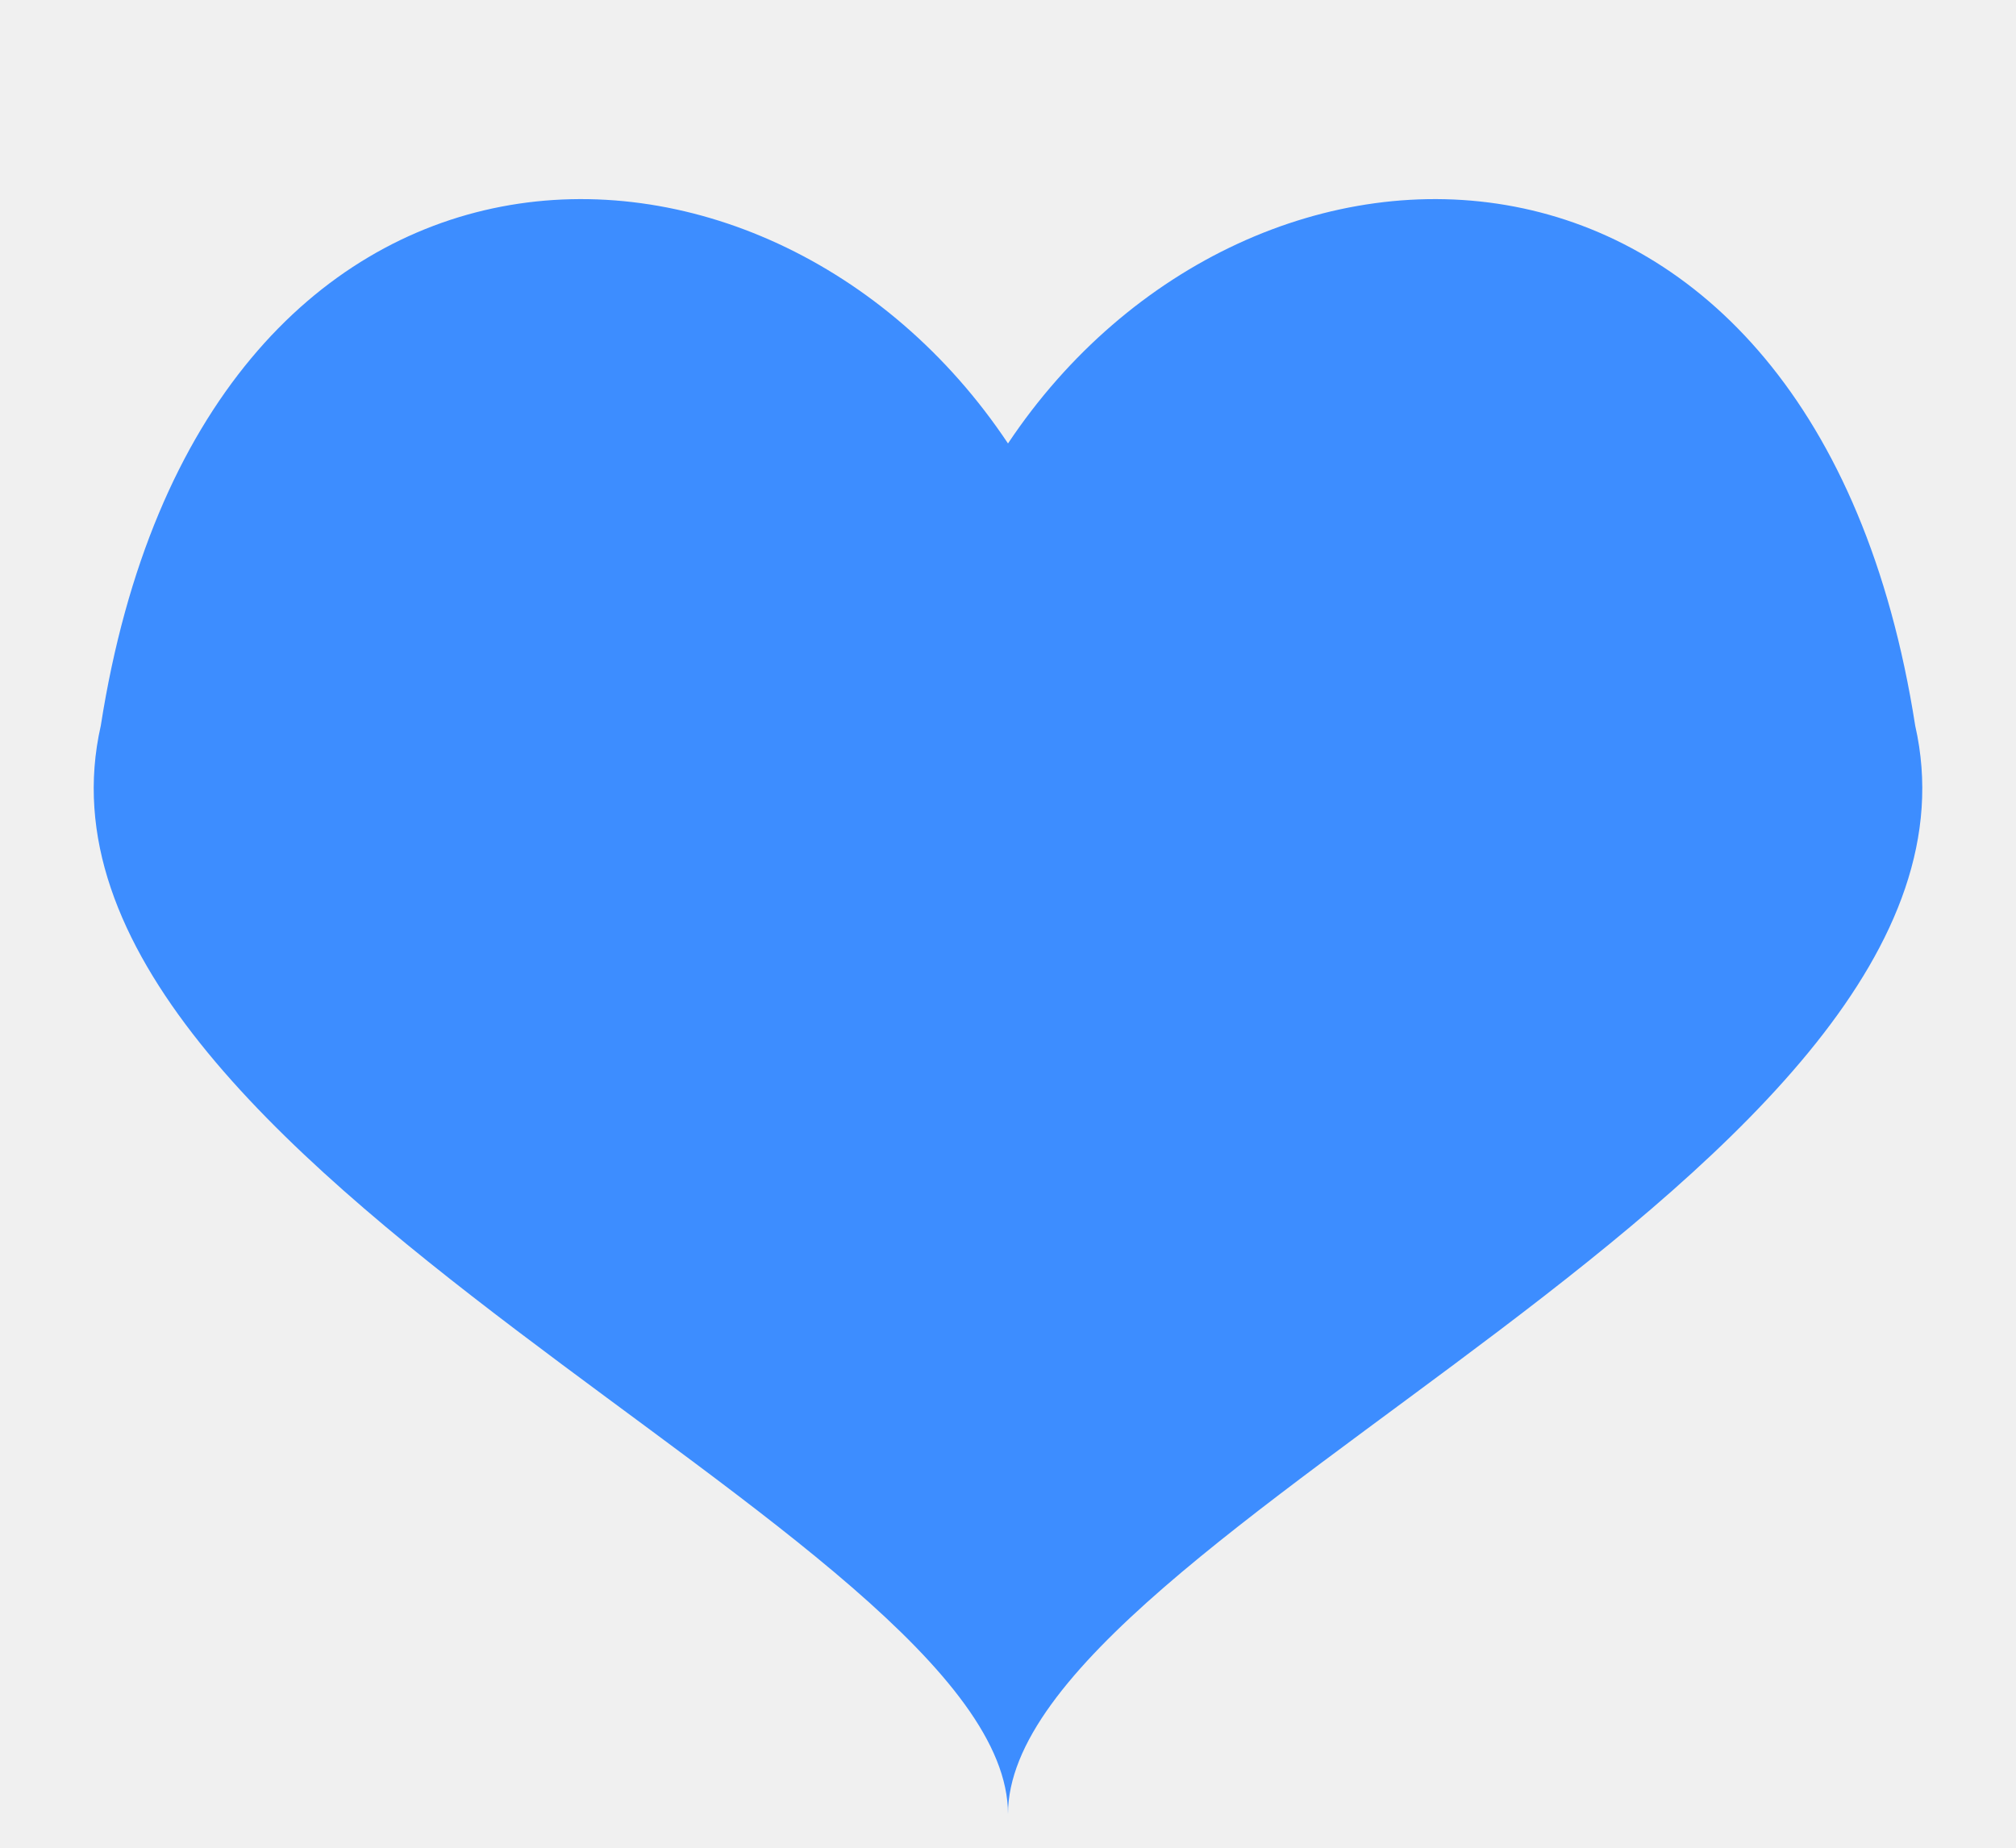
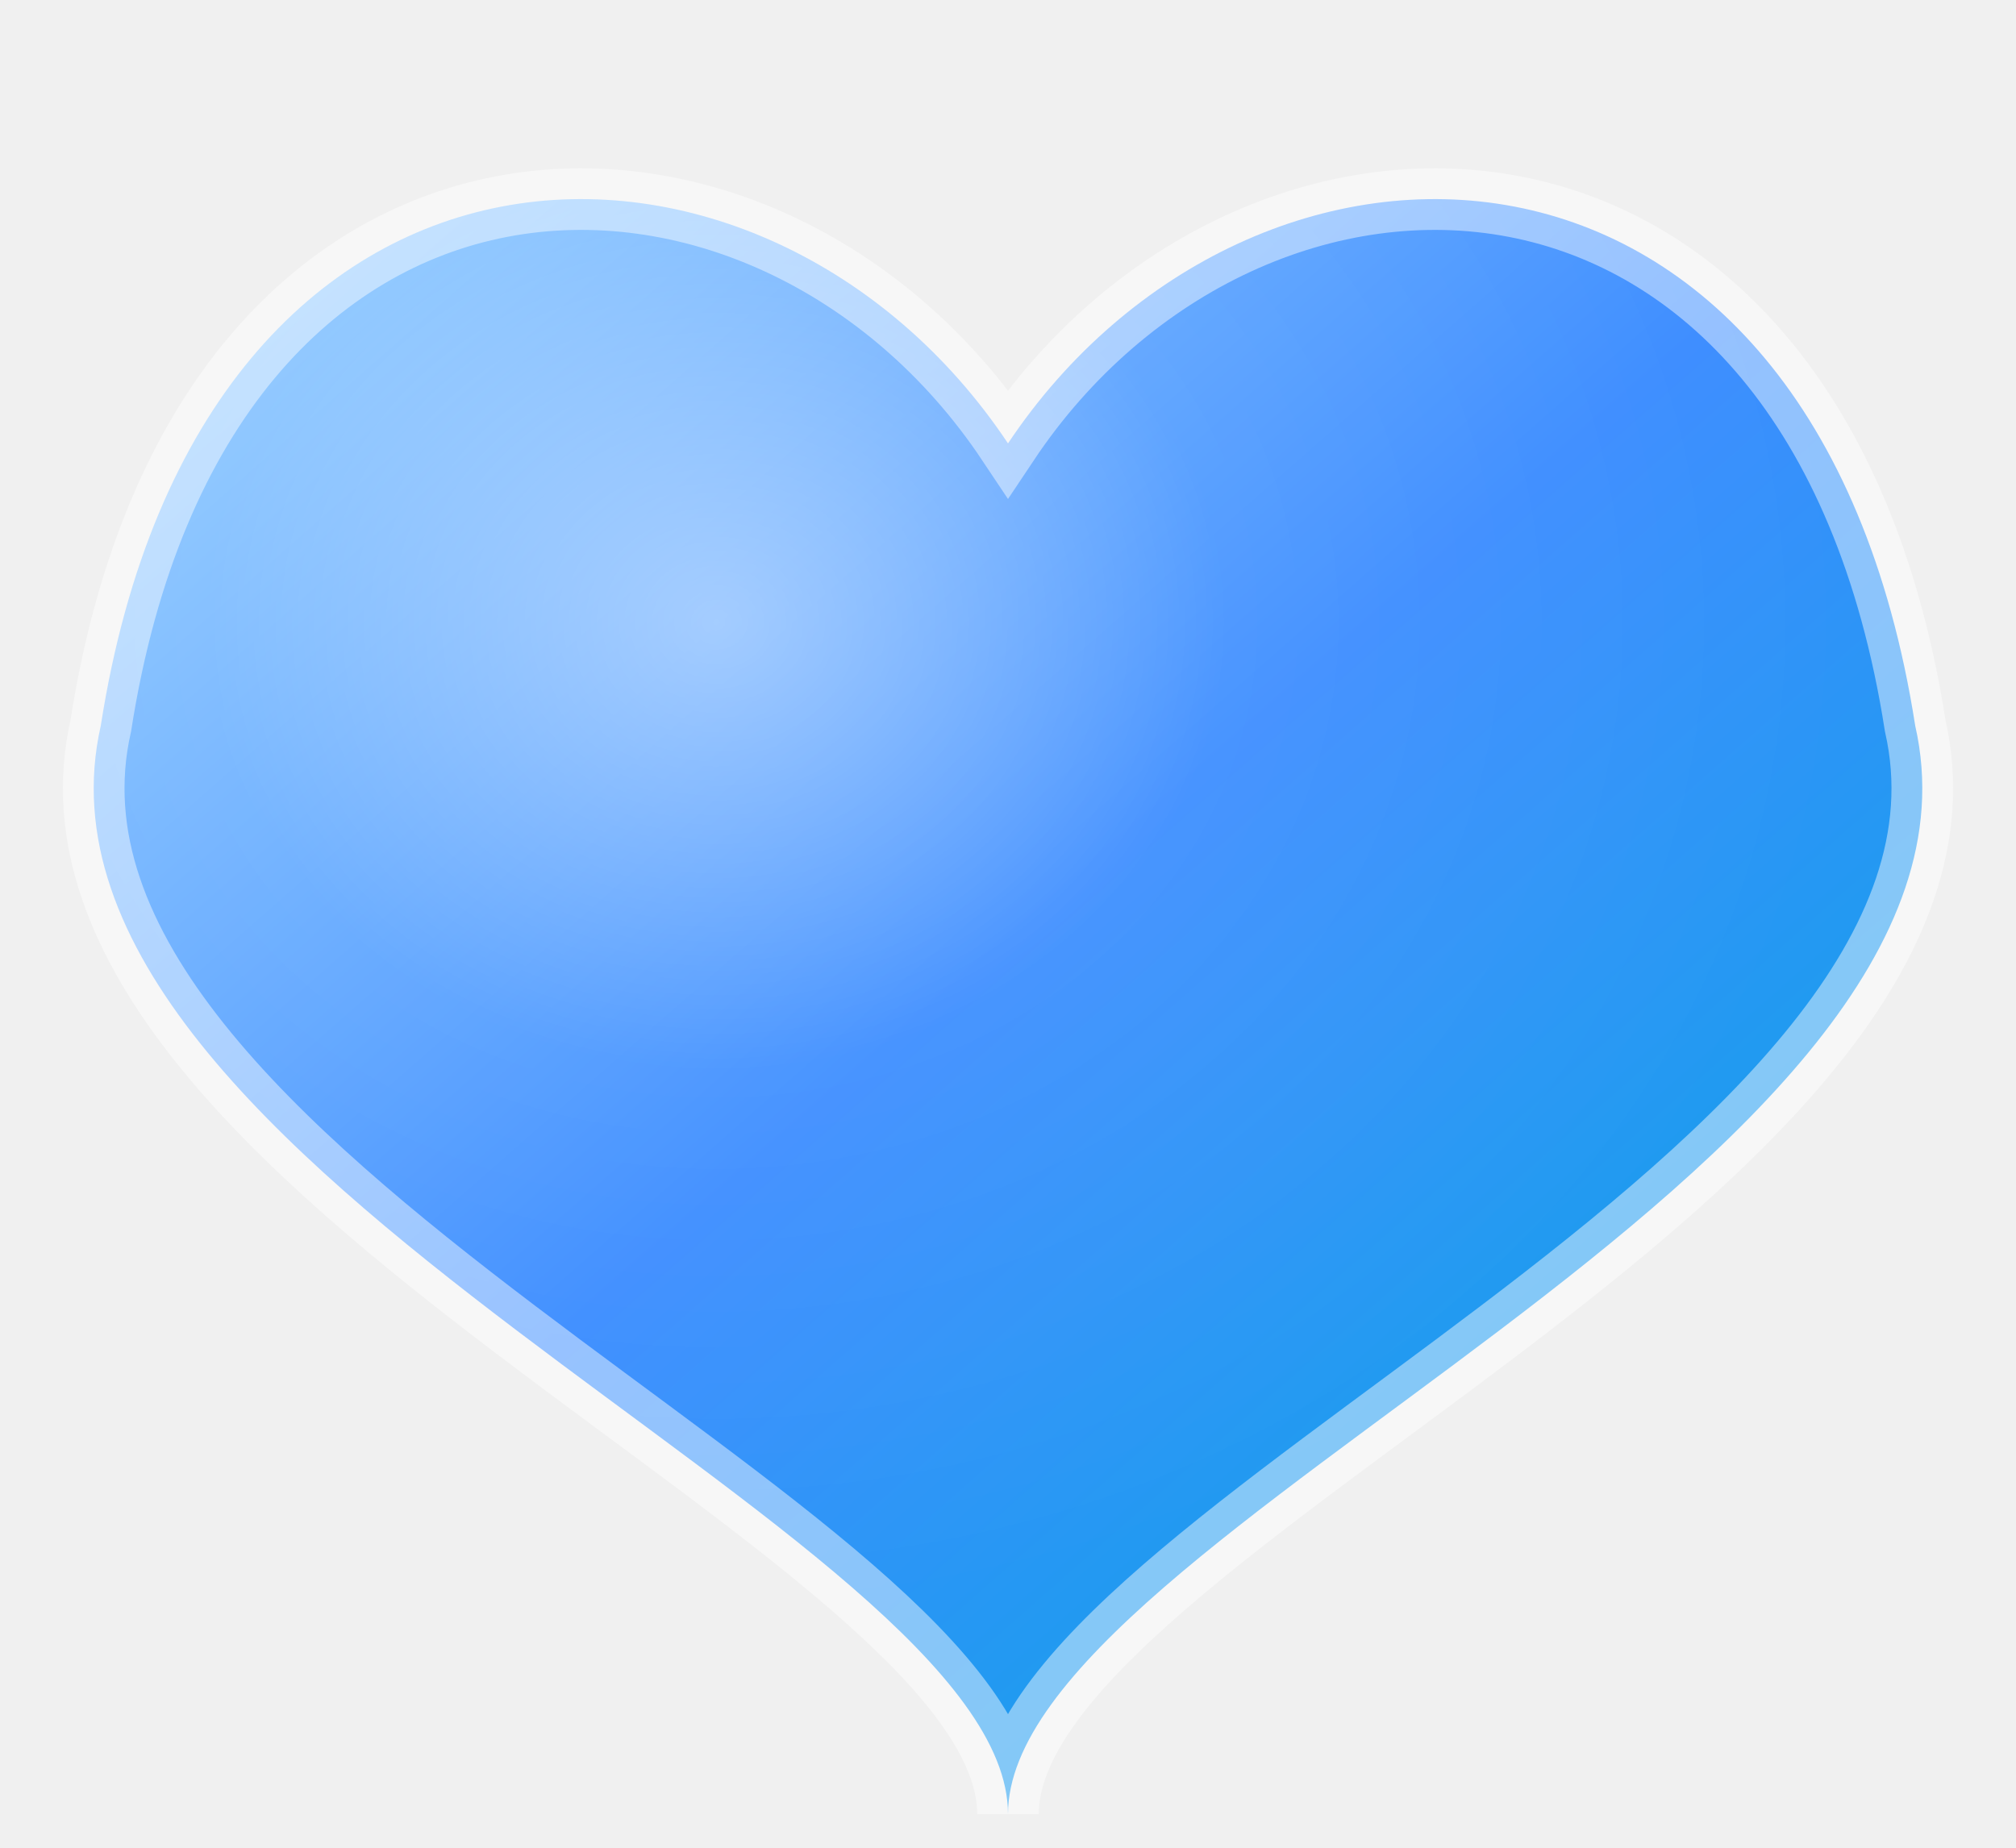
<svg xmlns="http://www.w3.org/2000/svg" viewBox="0 0 36 33">
-   <path fill="#3d8dff" d="M18 32.4C18 27.36 0 20.88 1.8 12.96C3.6 1.44 13.68 1.44 18 7.92C22.32 1.44 32.4 1.44 34.2 12.96C36 20.88 18 27.36 18 32.4Z" />
+   <defs>
+     <linearGradient id="hb-heart" x1="0" y1="0" x2="1" y2="1">
+       <stop offset="0%" stop-color="#9fd4ff" />
+       <stop offset="48%" stop-color="#3d8dff" />
+       <stop offset="100%" stop-color="#00a9e0" />
+     </linearGradient>
+     <radialGradient id="hb-shine" cx="34%" cy="26%" r="62%">
+       <stop offset="0%" stop-color="#ffffff" stop-opacity="0.42" />
+       <stop offset="45%" stop-color="#ffffff" stop-opacity="0.06" />
+       <stop offset="100%" stop-color="#ffffff" stop-opacity="0" />
+     </radialGradient>
+   </defs>
+   <path fill="url(#hb-heart)" d="M18 32.4C18 27.36 0 20.88 1.8 12.96C3.6 1.44 13.68 1.44 18 7.92C22.32 1.44 32.4 1.44 34.2 12.96C36 20.88 18 27.36 18 32.4Z" />
+   <path fill="url(#hb-shine)" d="M18 32.4C18 27.36 0 20.88 1.8 12.96C3.6 1.44 13.68 1.44 18 7.92C22.32 1.44 32.4 1.44 34.2 12.96C36 20.88 18 27.36 18 32.4Z" />
+   <path fill="none" stroke="#ffffff" stroke-opacity="0.45" stroke-width="1.1" d="M18 32.4C18 27.36 0 20.88 1.8 12.96C3.6 1.44 13.68 1.44 18 7.92C22.32 1.44 32.4 1.44 34.2 12.96C36 20.88 18 27.36 18 32.4Z" />
</svg>
